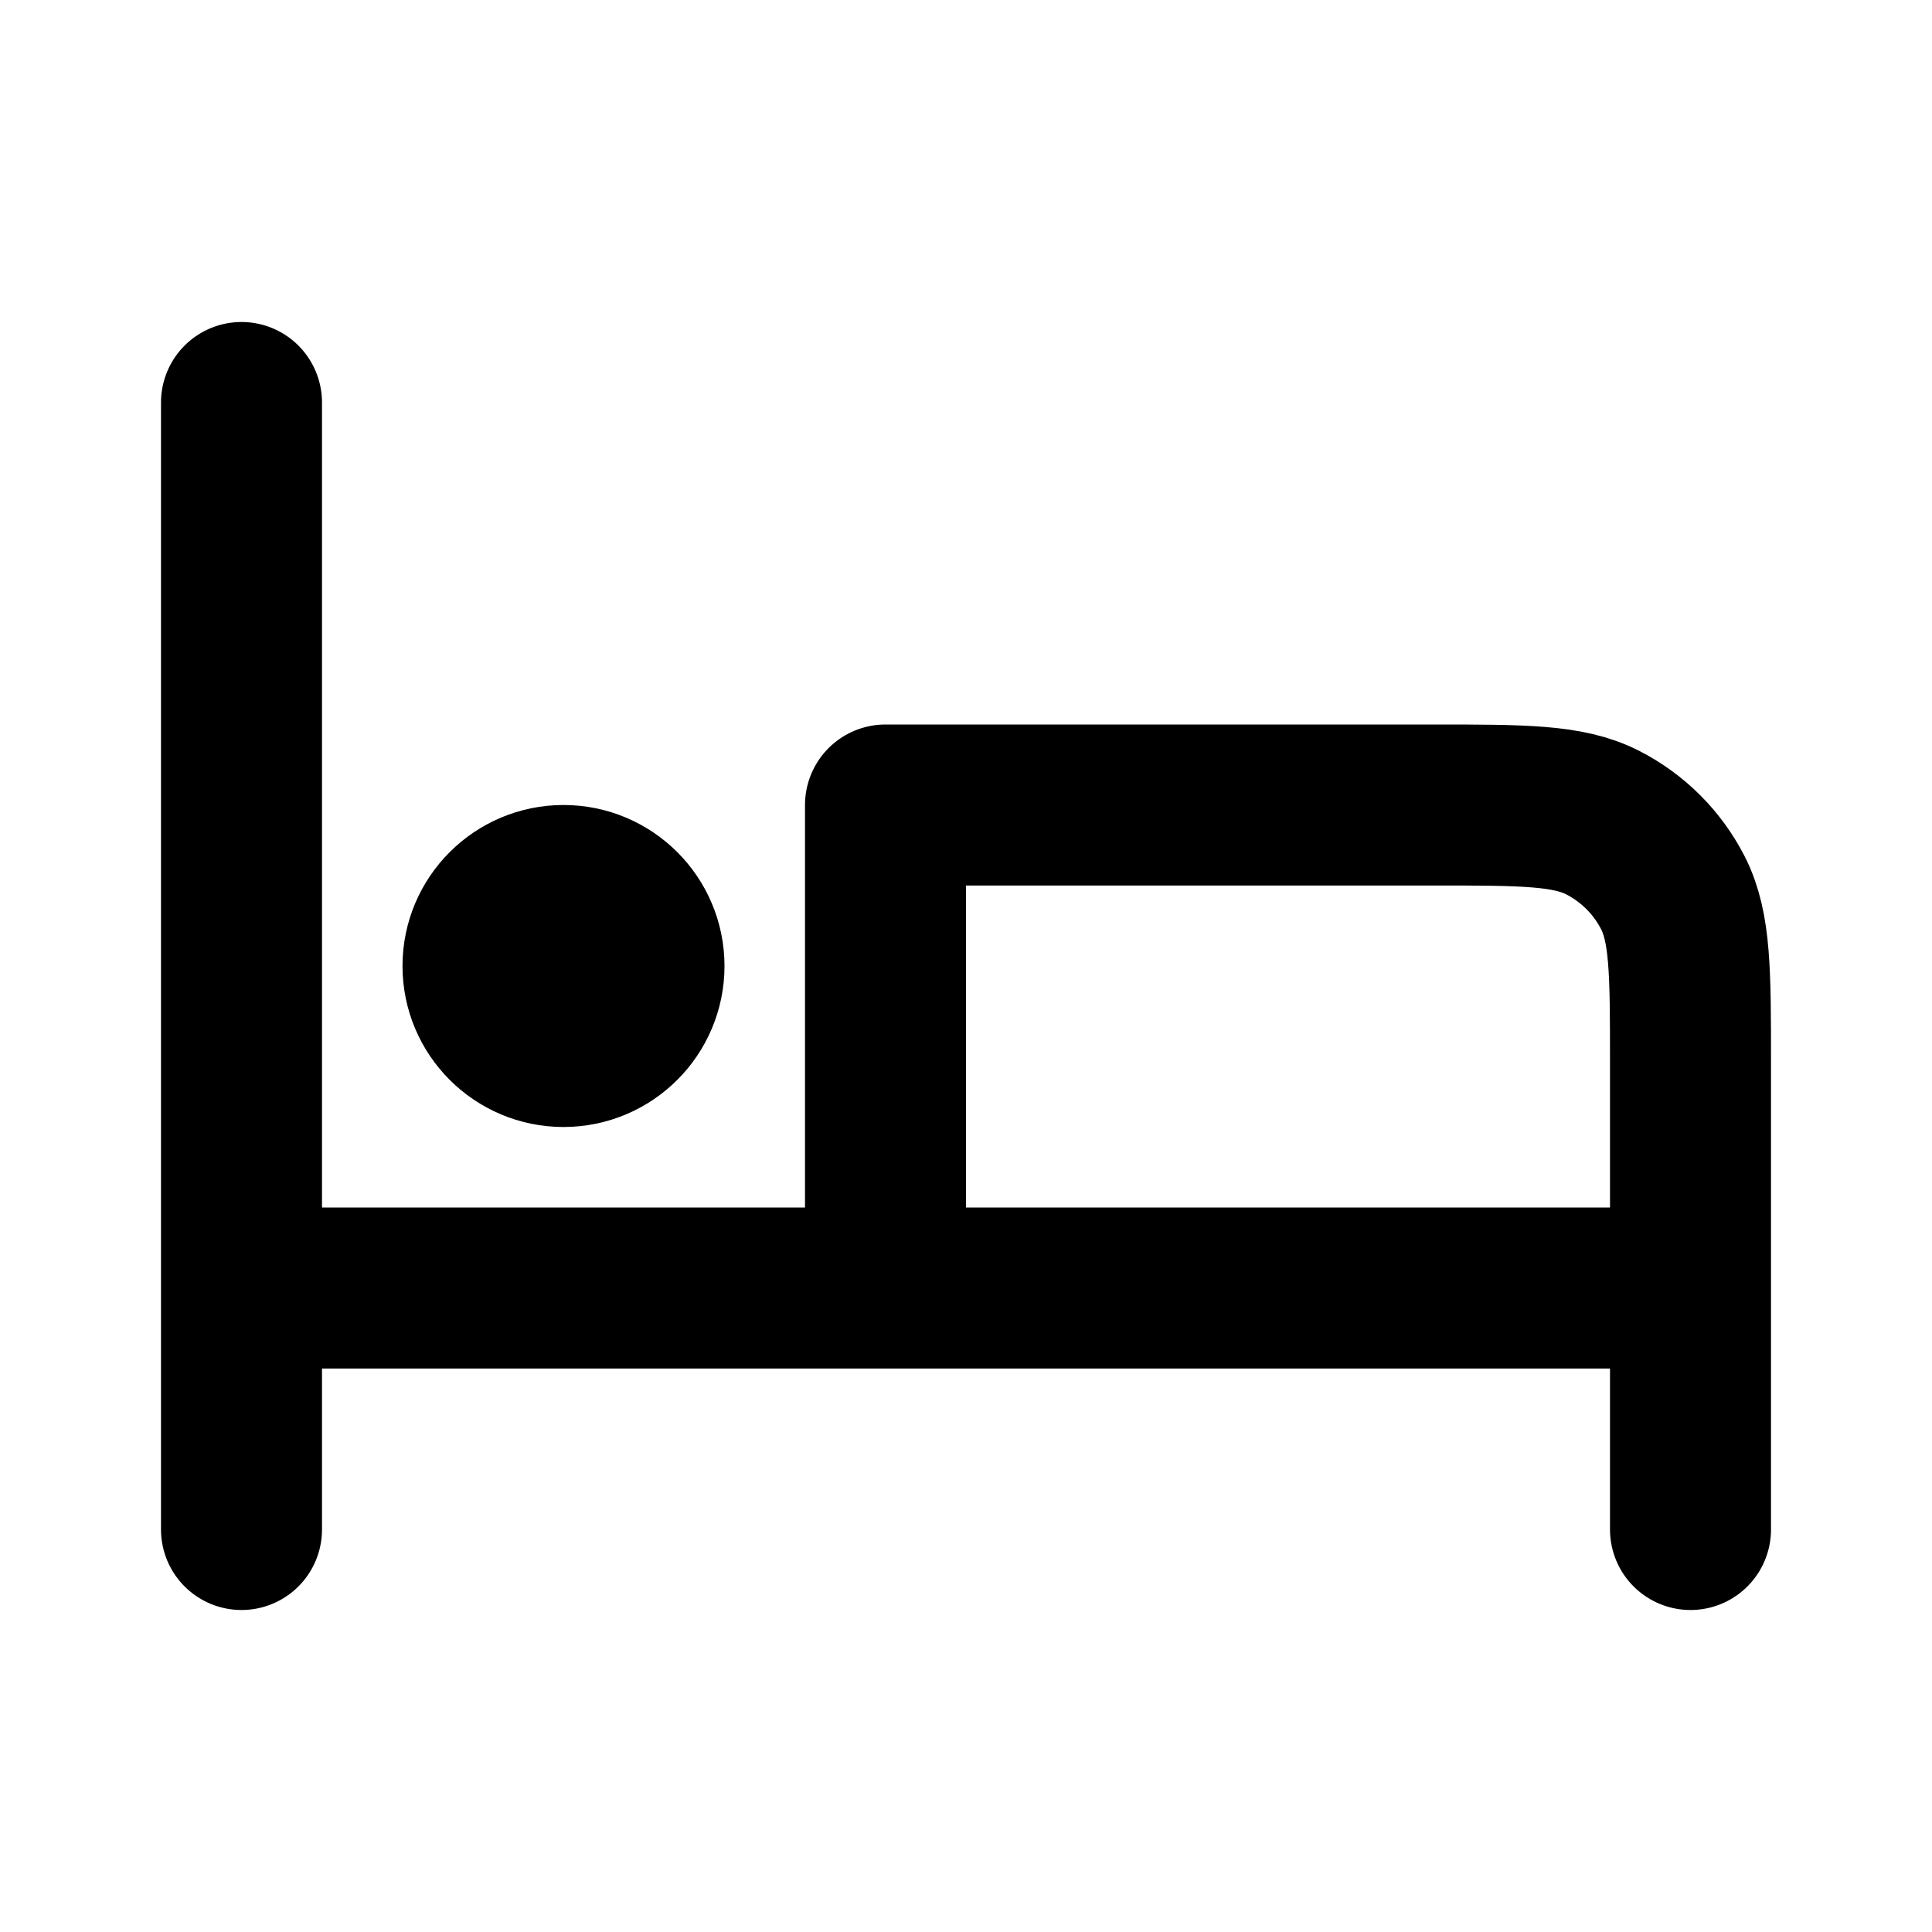
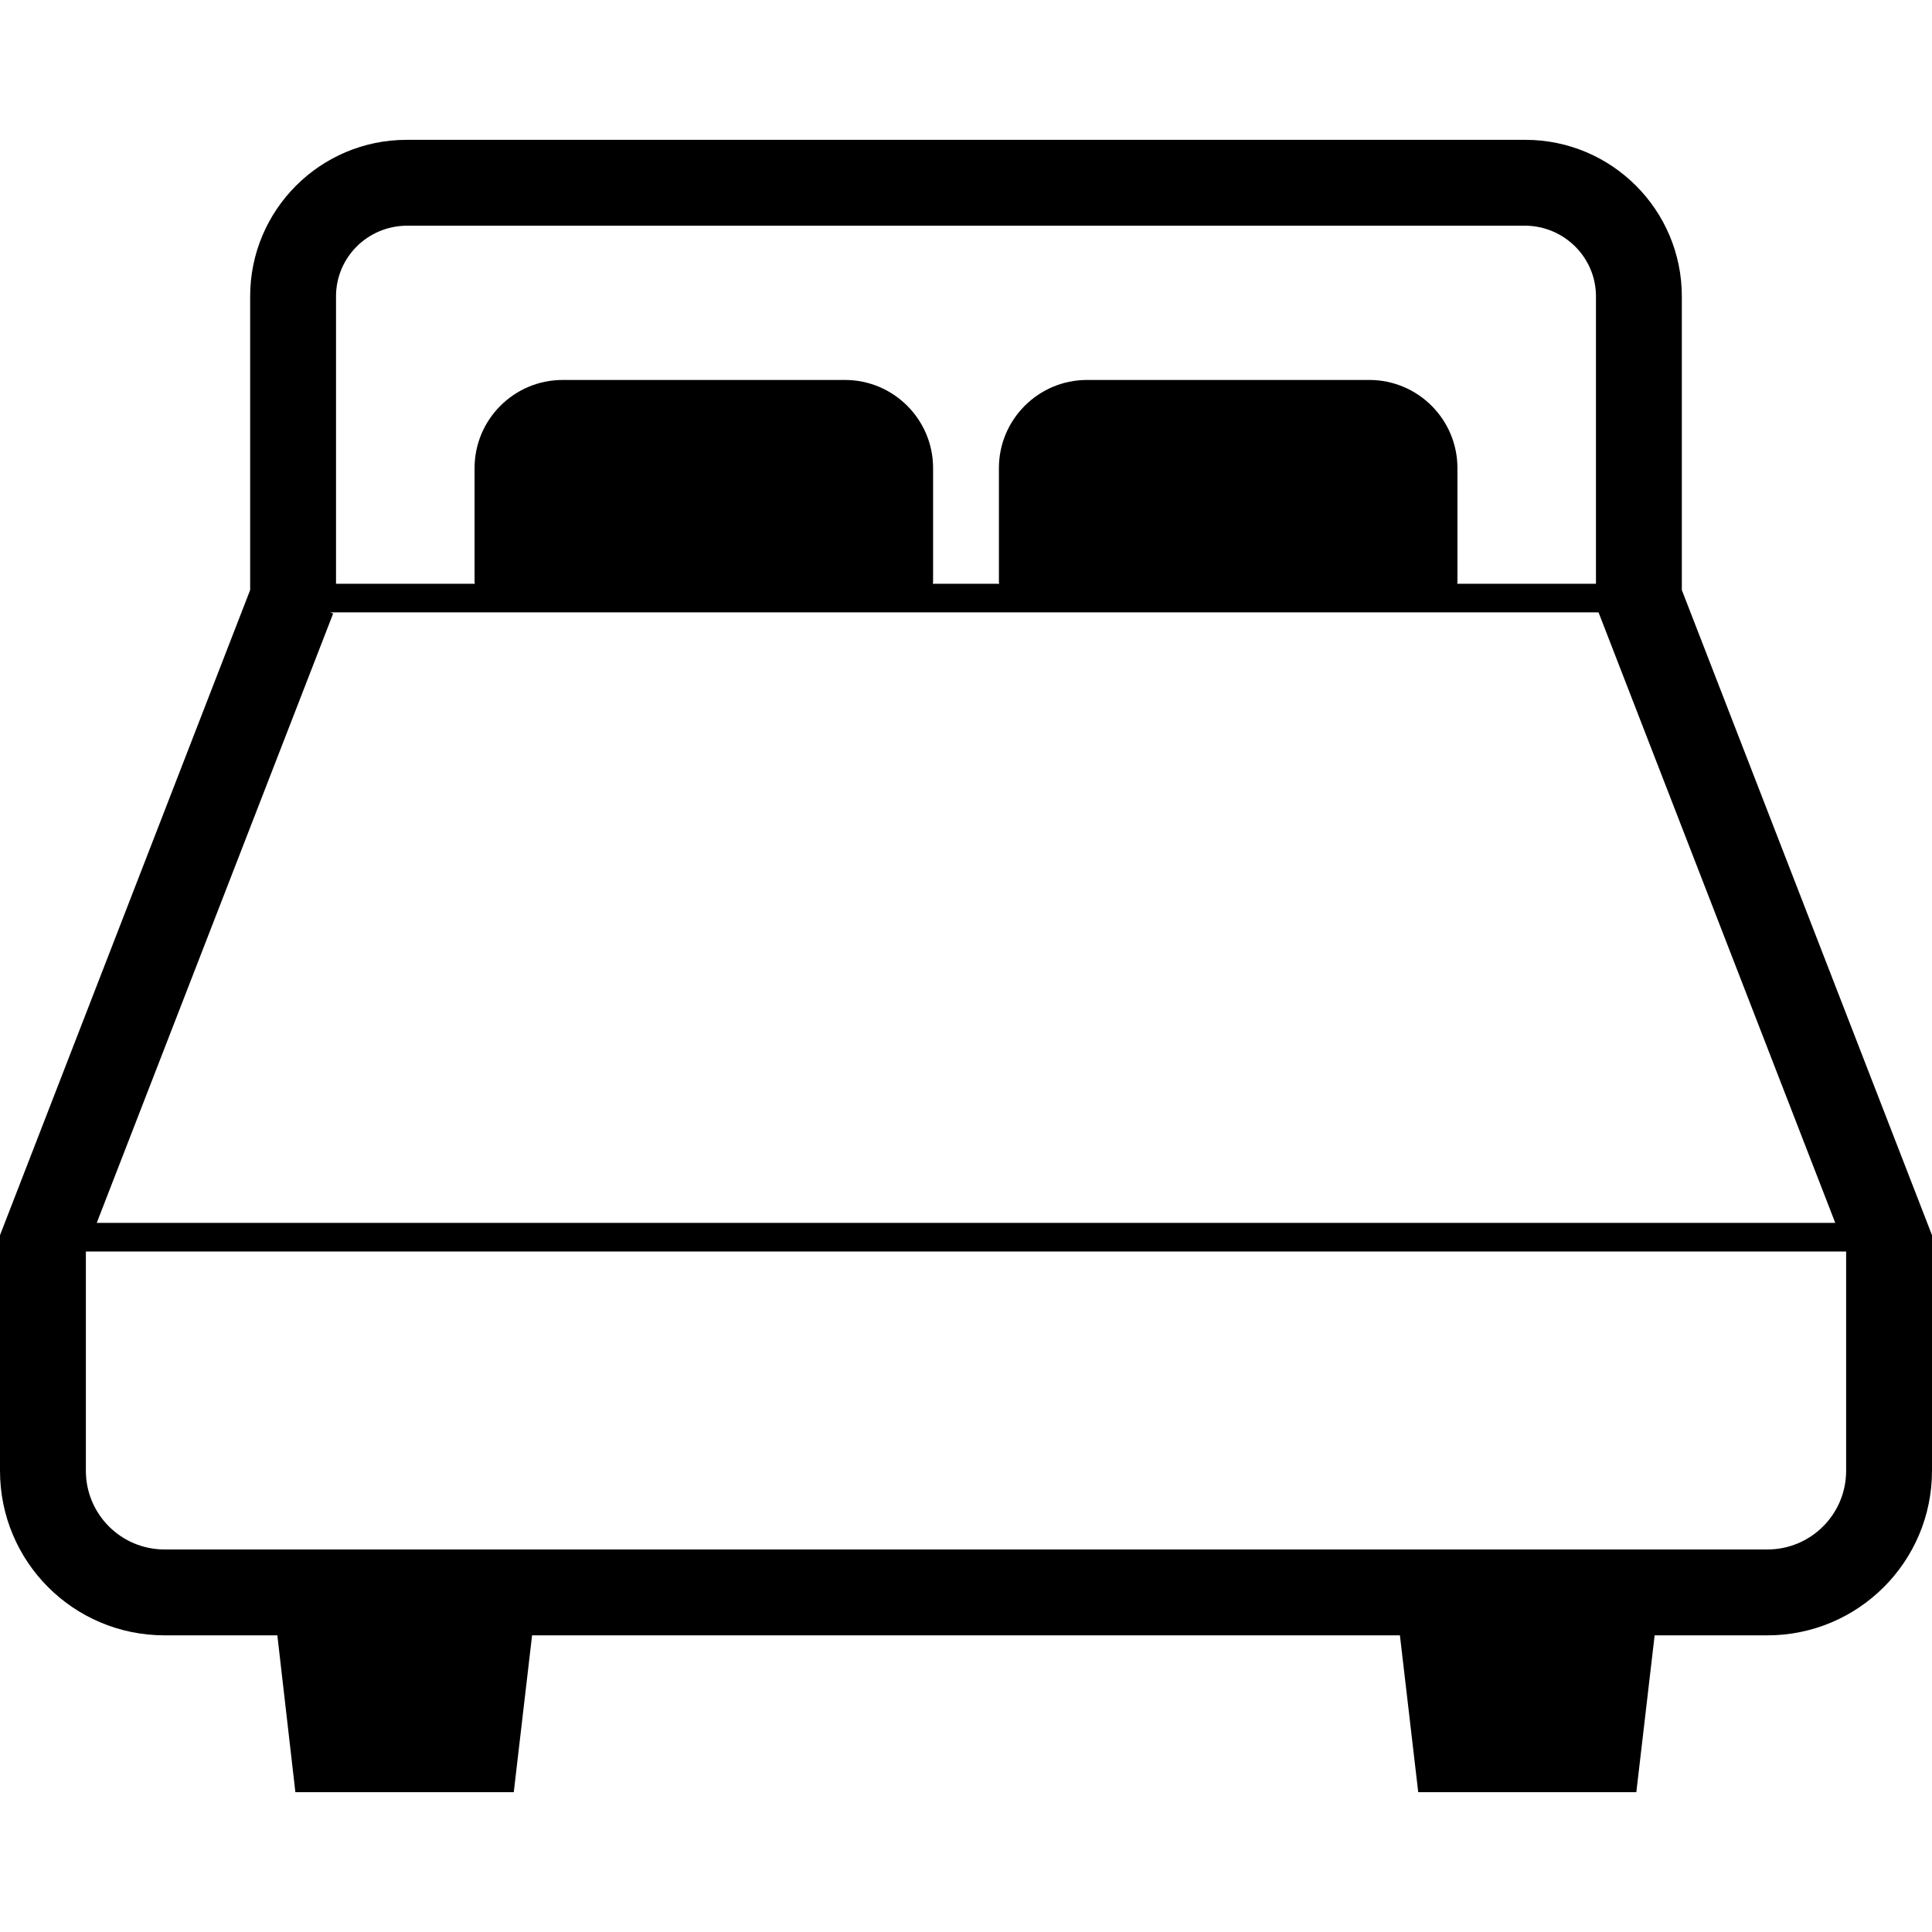
- <svg xmlns="http://www.w3.org/2000/svg" width="800px" height="800px" viewBox="0 0 24 24" fill="none">
-   <path d="M3 5V19M3 16H21M21 19V13.2C21 12.08 21 11.52 20.782 11.092C20.59 10.716 20.284 10.41 19.908 10.218C19.48 10 18.92 10 17.8 10H11V15.727M7 12H7.01M8 12C8 12.552 7.552 13 7 13C6.448 13 6 12.552 6 12C6 11.448 6.448 11 7 11C7.552 11 8 11.448 8 12Z" stroke="#000000" stroke-width="2" stroke-linecap="round" stroke-linejoin="round" />
+ <svg xmlns="http://www.w3.org/2000/svg" height="800px" width="800px" version="1.1" id="_x32_" viewBox="0 0 512 512" xml:space="preserve">
+   <style type="text/css">
+ 	.st0{fill:#000000;}
+ </style>
+   <g>
+     <path class="st0" d="M445.704,156.367V78.544c0-22.904-18.585-41.489-41.489-41.489h-296.43c-22.907,0-41.492,18.585-41.492,41.489   v77.822L0,327.337v62.43c0,24.119,19.493,43.615,43.615,43.615H73.5l4.778,41.563h57.877l4.852-41.563h229.985l4.852,41.563h57.801   l4.851-41.563h29.889c24.045,0,43.615-19.496,43.615-43.615v-62.43L445.704,156.367z M89.048,78.544   c0-10.311,8.345-18.66,18.737-18.733h296.43c10.318,0.074,18.733,8.422,18.733,18.733v76.155h-36.785   c0.074-0.229,0.074-0.451,0.074-0.681v-29.963c0-12.896-10.467-23.363-23.363-23.363h-74.789   c-12.896,0-23.363,10.467-23.363,23.363v29.963c0,0.23,0,0.452,0.078,0.681h-17.6c0.078-0.229,0.078-0.451,0.078-0.681v-29.963   c0-12.896-10.47-23.363-23.362-23.363h-74.789c-12.896,0-23.363,10.467-23.363,23.363v29.963c0,0.23,0,0.452,0.074,0.681H89.048   V78.544z M88.293,162.589l-0.759-0.304h39.744h118.481h20.482h118.478h38.91l62.734,161.793H25.637L88.293,162.589z    M489.244,389.767c0,11.526-9.333,20.859-20.859,20.859h-27.229h-72.822h-224.67H70.845h-27.23   c-11.53,0-20.859-9.334-20.859-20.859v-58.104h466.489V389.767z" />
+   </g>
</svg>
